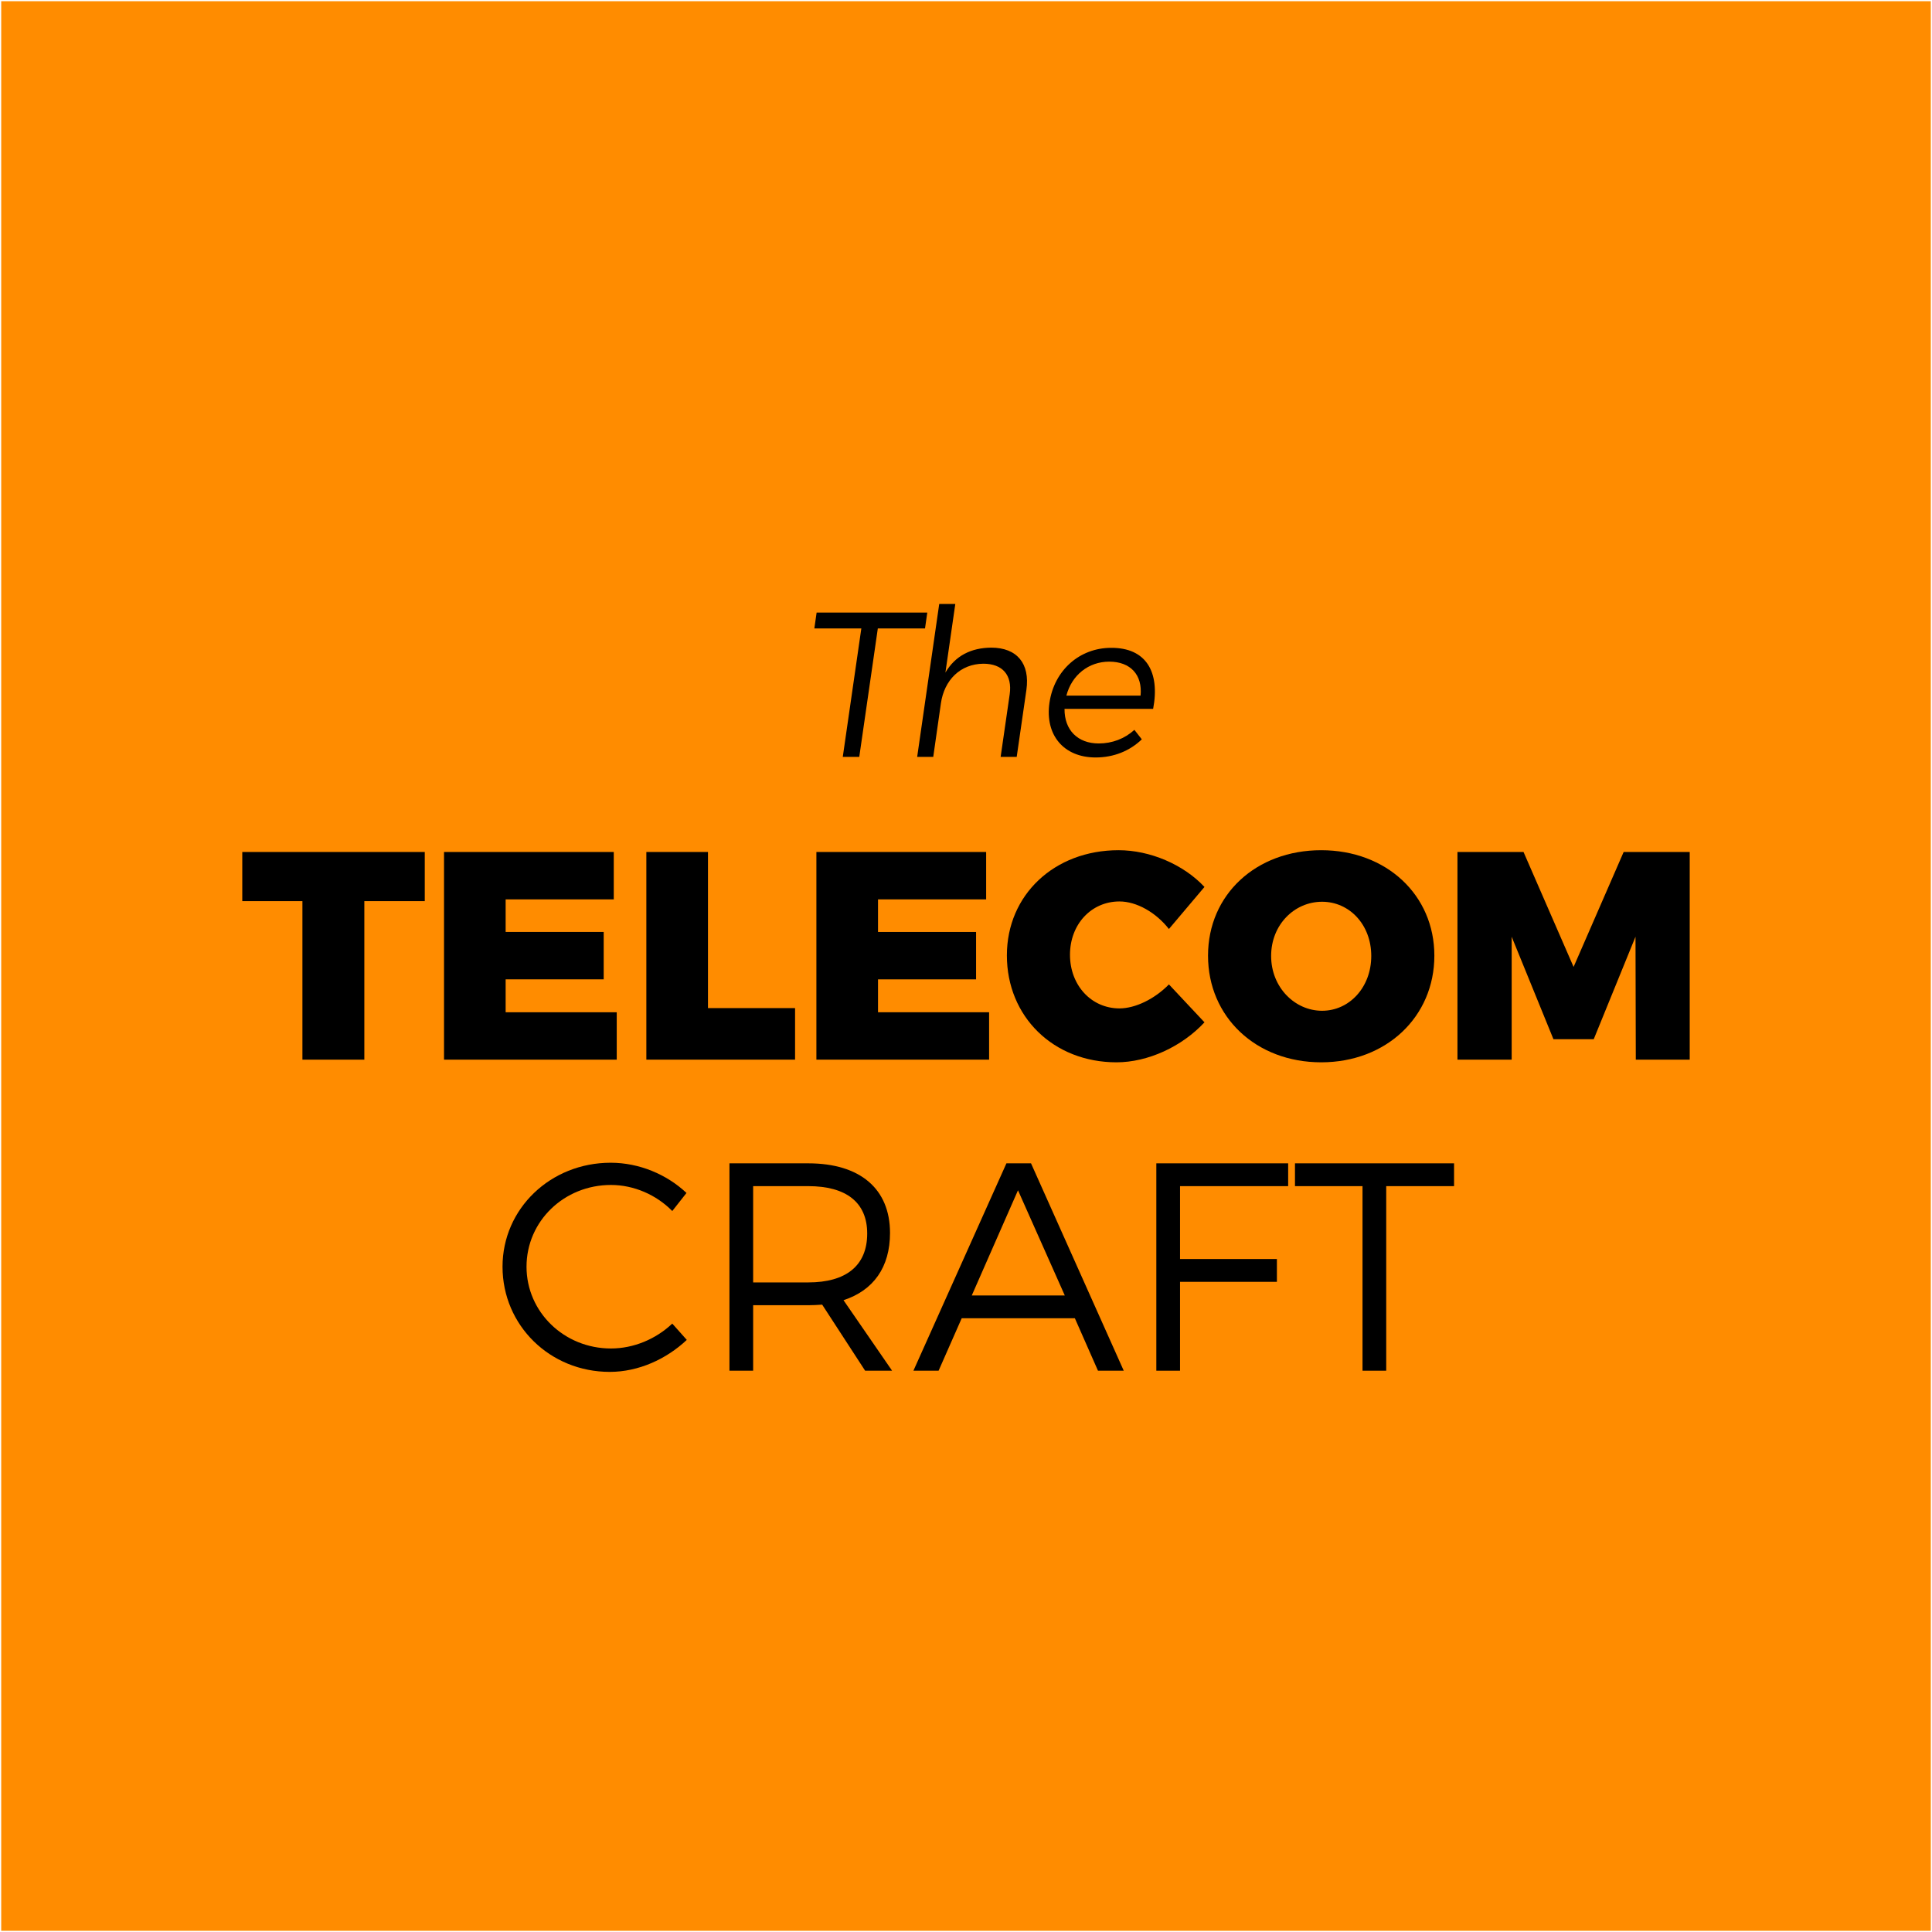
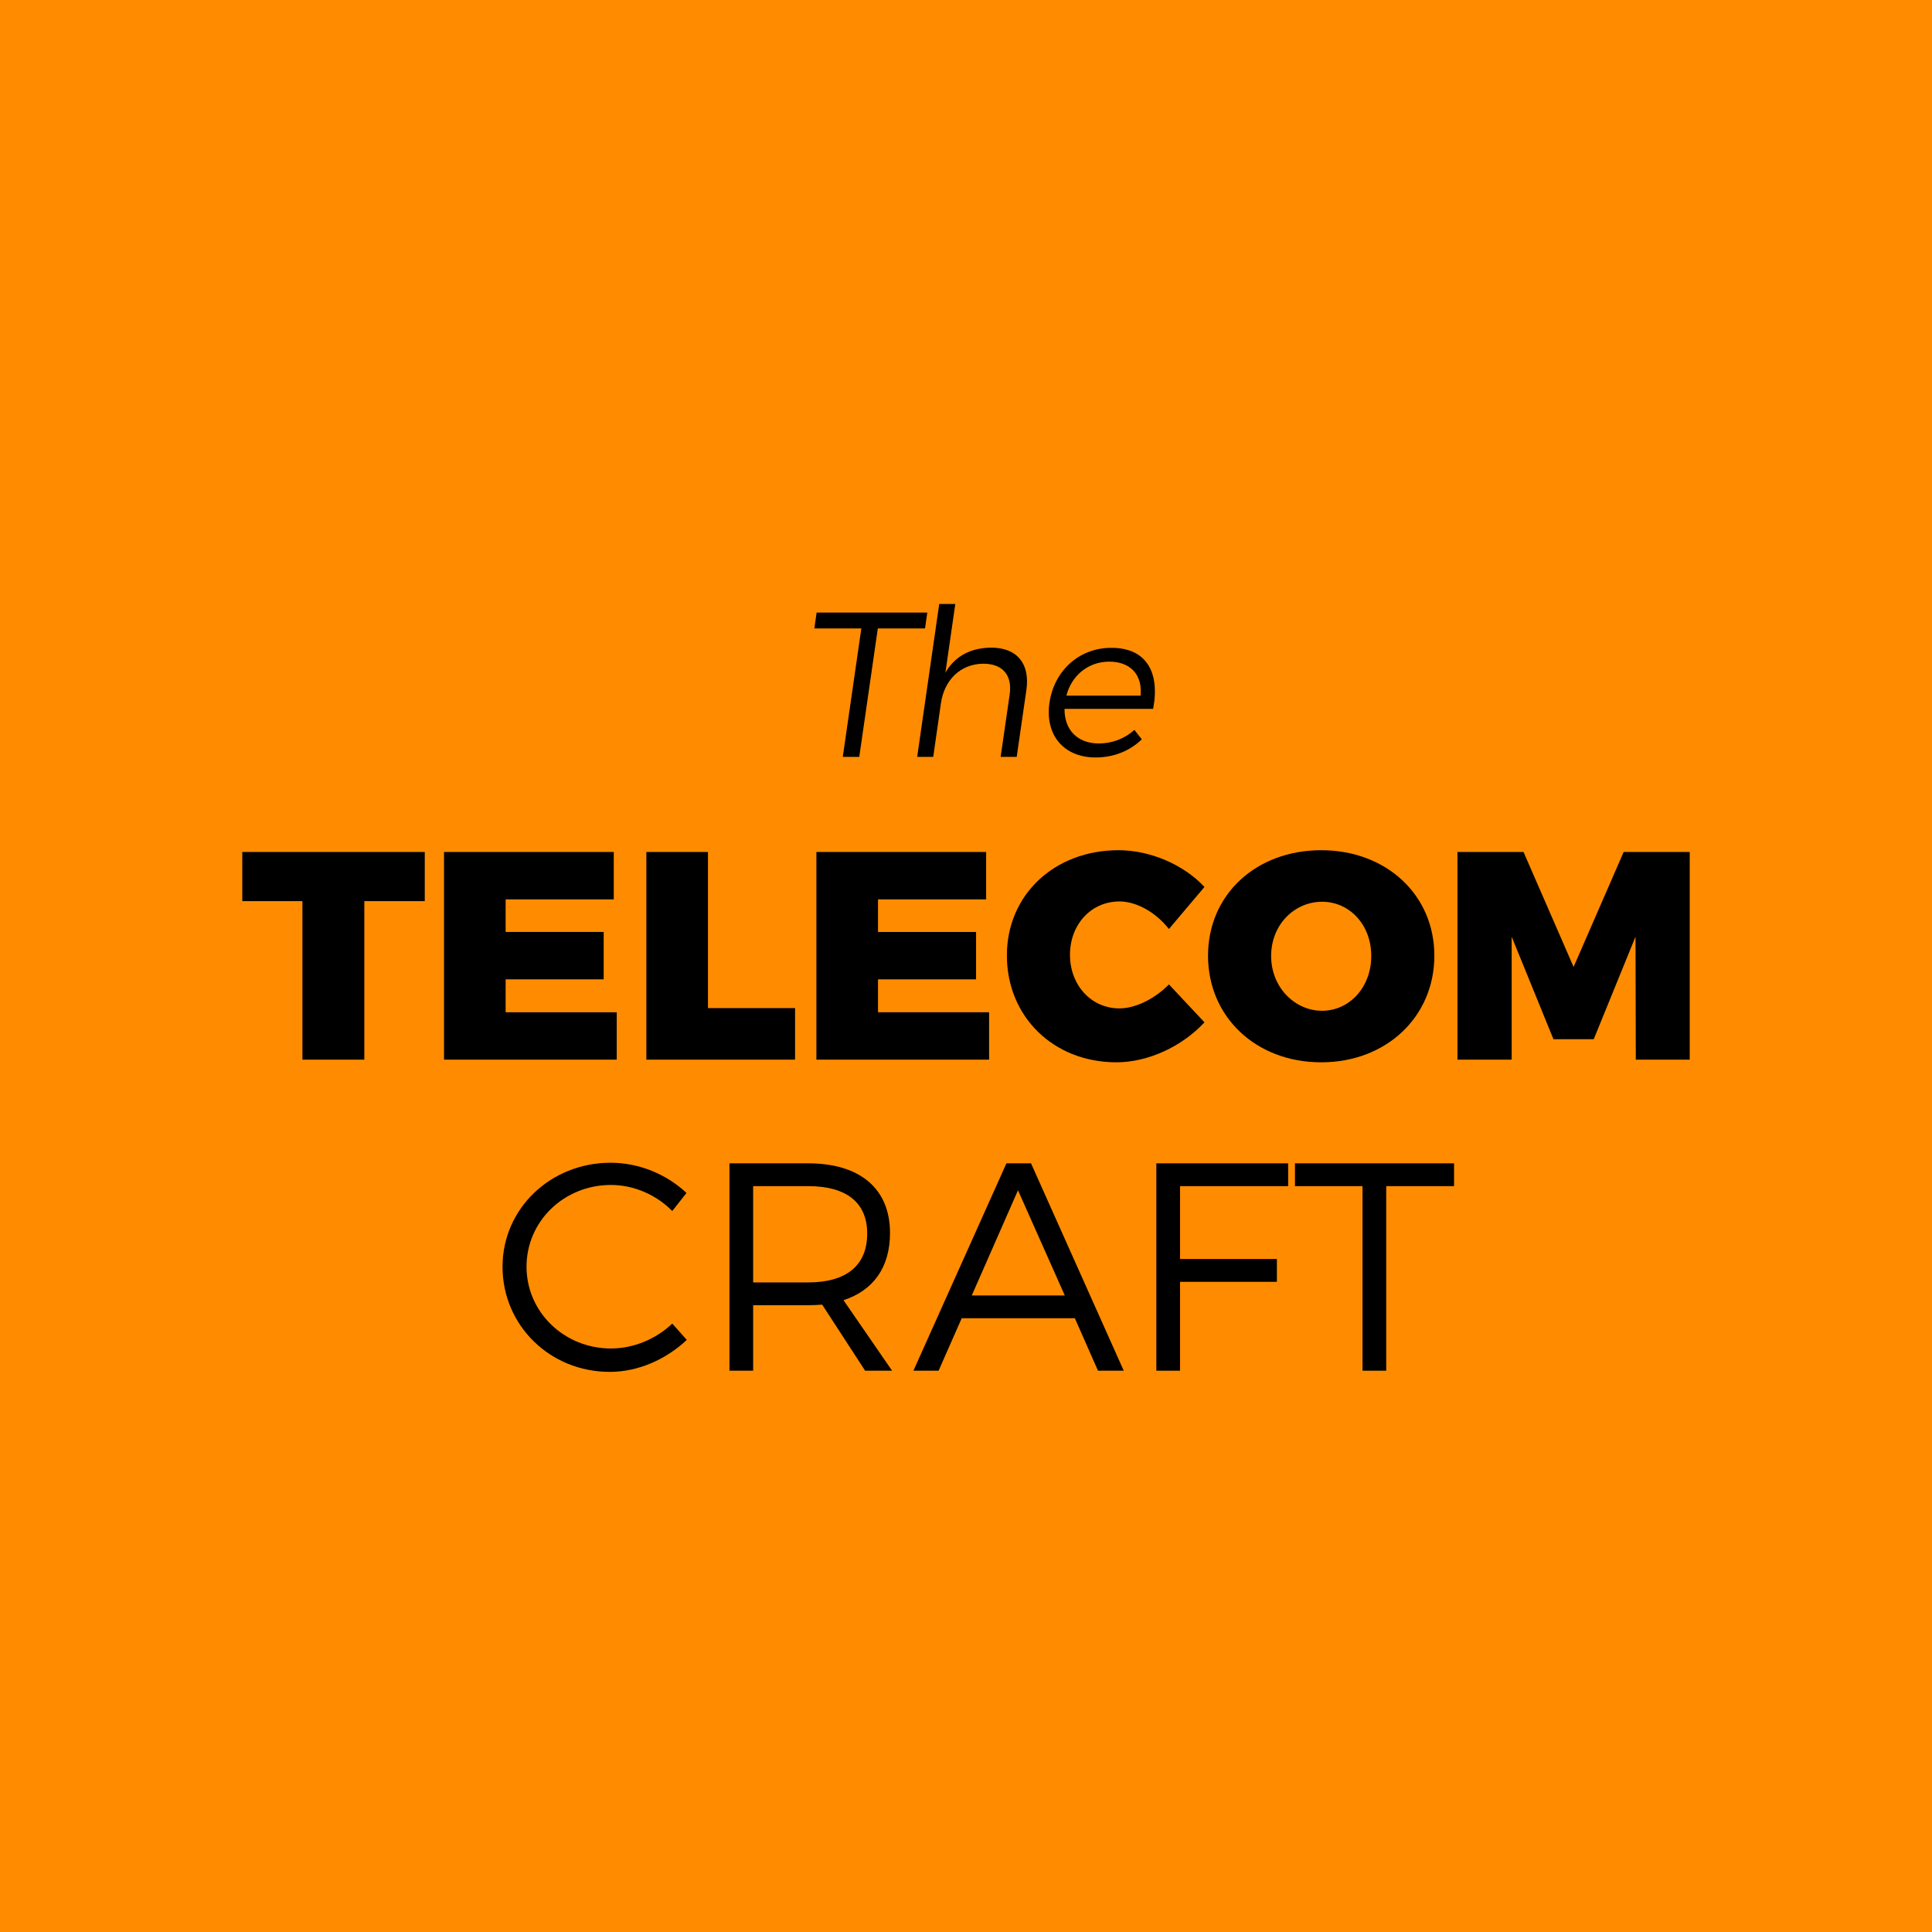
<svg xmlns="http://www.w3.org/2000/svg" id="svg1820" version="1.1" viewBox="0 0 800 800" height="800" width="800">
  <defs id="defs1814">
    <linearGradient y2="100.484" x2="347.782" y1="247.783" x1="350.022" gradientUnits="userSpaceOnUse" id="SVGID_1_" gradientTransform="matrix(0.05496058,0,0,0.05496058,39.03887,96.64265)">
      <stop id="stop937" style="stop-color:#589632" offset="0" />
      <stop id="stop939" style="stop-color:#93B023" offset="1" />
    </linearGradient>
    <linearGradient id="linearGradient902">
      <stop style="stop-color:#000000;stop-opacity:1;" offset="0" id="stop900" />
    </linearGradient>
    <linearGradient id="linearGradient2551">
      <stop id="stop2547" offset="0" style="stop-color:#808080;stop-opacity:1;" />
      <stop id="stop2549" offset="1" style="stop-color:#808080;stop-opacity:0;" />
    </linearGradient>
    <linearGradient gradientTransform="matrix(0.05496058,0,0,0.05496058,39.03887,96.64265)" id="SVGID_1_-7" gradientUnits="userSpaceOnUse" x1="350.022" y1="247.783" x2="347.782" y2="100.484">
      <stop offset="0" style="stop-color:#589632" id="stop6" />
      <stop offset="1" style="stop-color:#93B023" id="stop8" />
    </linearGradient>
    <linearGradient gradientTransform="matrix(0.05496058,0,0,0.05496058,39.03887,96.64265)" id="SVGID_2_" gradientUnits="userSpaceOnUse" x1="459.222" y1="246.123" x2="456.981" y2="98.822">
      <stop offset="0" style="stop-color:#589632" id="stop13" />
      <stop offset="1" style="stop-color:#93B023" id="stop15" />
    </linearGradient>
    <linearGradient gradientTransform="matrix(0.05496058,0,0,0.05496058,39.03887,96.64265)" id="SVGID_3_" gradientUnits="userSpaceOnUse" x1="553.507" y1="244.688" x2="551.266" y2="97.388">
      <stop offset="0" style="stop-color:#589632" id="stop20" />
      <stop offset="1" style="stop-color:#93B023" id="stop22" />
    </linearGradient>
    <linearGradient id="SVGID_4_" gradientUnits="userSpaceOnUse" x1="234.47" y1="250.034" x2="232.211" y2="101.498">
      <stop offset="0" style="stop-color:#589632" id="stop27" />
      <stop offset="1" style="stop-color:#93B023" id="stop29" />
    </linearGradient>
    <linearGradient gradientTransform="matrix(0.05496058,0,0,0.05496058,39.03887,96.64265)" id="SVGID_5_" gradientUnits="userSpaceOnUse" x1="188.753" y1="250.235" x2="186.512" y2="102.936">
      <stop offset="0" style="stop-color:#589632" id="stop36" />
      <stop offset="1" style="stop-color:#93B023" id="stop38" />
    </linearGradient>
  </defs>
  <g style="display:inline" id="layer5">
-     <rect y="0" x="0" height="800" width="800" id="rect903" style="opacity:0.997;fill:#ff8c00;fill-opacity:1;stroke:#ffffff" />
+     <rect y="0" x="0" height="800" width="800" id="rect903" style="opacity:0.997;fill:#ff8c00;fill-opacity:1;stroke:none" />
  </g>
  <g id="g13027" style="display:inline">
-     <g aria-label="The TELECOM CRAFT" id="text13021" style="font-weight:600;font-size:152.091px;line-height:0;font-family:Trueno;-inkscape-font-specification:'Trueno, Semi-Bold';text-align:center;letter-spacing:-0.03px;text-anchor:middle;opacity:0.997;stroke-width:3.802">
-       <path d="m 337.203,260.234 h 19.456 l -7.68,53.163 h 6.827 l 7.68,-53.163 h 19.541 l 0.939,-6.571 h -45.824 z" style="font-style:italic;font-weight:300;font-size:85.333px;line-height:1.1;-inkscape-font-specification:'Trueno Light Italic';letter-spacing:0px" id="path13029" />
-       <path d="m 379.784,313.397 h 6.656 l 3.157,-22.101 c 1.365,-9.643 8.021,-16.384 17.579,-16.469 7.936,0 12.032,4.693 10.923,12.629 l -3.755,25.941 h 6.656 l 4.011,-27.733 c 1.536,-10.837 -3.84,-17.493 -14.592,-17.493 -8.277,0.085 -14.848,3.328 -18.944,10.325 l 4.096,-28.416 h -6.656 z" style="font-style:italic;font-weight:300;font-size:85.333px;line-height:1.1;-inkscape-font-specification:'Trueno Light Italic';letter-spacing:0px" id="path13031" />
-       <path d="m 434.568,290.954 c -1.963,13.397 5.888,22.699 19.115,22.699 7.509,0 14.165,-2.731 19.115,-7.509 l -3.072,-3.925 c -4.011,3.669 -9.216,5.632 -14.763,5.632 -8.704,0 -14.251,-5.547 -14.165,-14.336 h 36.693 c 2.901,-15.275 -2.901,-25.344 -17.408,-25.259 -13.056,0 -23.552,9.301 -25.515,22.699 z m 6.997,-2.901 c 2.219,-8.533 9.216,-14.08 17.749,-14.08 8.789,0 13.824,5.461 12.971,14.08 z" style="font-style:italic;font-weight:300;font-size:85.333px;line-height:1.1;-inkscape-font-specification:'Trueno Light Italic';letter-spacing:0px" id="path13033" />
-       <path d="m 100.324,373.15 h 24.901 v 65.627 h 25.637 v -65.627 h 25.024 v -20.363 h -75.563 z" style="font-weight:800;font-size:122.667px;line-height:1.1;-inkscape-font-specification:'Trueno, Ultra-Bold';letter-spacing:0px" id="path13035" />
-       <path d="m 183.861,438.777 h 71.515 V 419.15 H 209.375 V 405.534 h 40.603 v -19.627 h -40.603 v -13.493 h 44.773 v -19.627 h -70.288 z" style="font-weight:800;font-size:122.667px;line-height:1.1;-inkscape-font-specification:'Trueno, Ultra-Bold';letter-spacing:0px" id="path13037" />
-       <path d="m 267.642,438.777 h 61.579 V 417.433 h -36.064 v -64.646 h -25.515 z" style="font-weight:800;font-size:122.667px;line-height:1.1;-inkscape-font-specification:'Trueno, Ultra-Bold';letter-spacing:0px" id="path13039" />
-       <path d="m 338.053,438.777 h 71.515 V 419.15 H 363.568 V 405.534 h 40.603 v -19.627 h -40.603 v -13.493 h 44.773 v -19.627 h -70.288 z" style="font-weight:800;font-size:122.667px;line-height:1.1;-inkscape-font-specification:'Trueno, Ultra-Bold';letter-spacing:0px" id="path13041" />
-       <path d="m 416.928,395.598 c 0,25.392 19.259,44.283 45.387,44.283 13.003,0 27.109,-6.501 36.432,-16.56 l -14.72,-15.701 c -5.888,6.011 -13.861,9.936 -20.485,9.936 -11.653,0 -20.485,-9.568 -20.485,-22.203 0,-12.635 8.832,-22.08 20.485,-22.08 7.115,0 15.088,4.539 20.485,11.408 L 498.747,367.262 c -8.709,-9.323 -22.571,-15.211 -35.573,-15.211 -26.619,0 -46.245,18.523 -46.245,43.547 z" style="font-weight:800;font-size:122.667px;line-height:1.1;-inkscape-font-specification:'Trueno, Ultra-Bold';letter-spacing:0px" id="path13043" />
-       <path d="m 500.219,395.721 c 0,25.392 19.872,44.16 46.859,44.16 26.987,0 46.859,-18.891 46.859,-44.16 0,-25.147 -19.872,-43.669 -46.859,-43.669 -26.987,0 -46.859,18.4 -46.859,43.669 z m 26.128,0.123 c 0,-13.003 9.691,-22.448 21.099,-22.448 11.285,0 20.363,9.445 20.363,22.448 0,13.003 -9.077,22.693 -20.363,22.693 -11.285,0 -21.099,-9.691 -21.099,-22.693 z" style="font-weight:800;font-size:122.667px;line-height:1.1;-inkscape-font-specification:'Trueno, Ultra-Bold';letter-spacing:0px" id="path13045" />
-       <path d="m 603.505,438.777 h 22.448 v -50.907 l 17.296,42.443 h 16.683 l 17.296,-42.443 0.123,50.907 h 22.325 v -85.99 h -27.355 l -20.731,47.595 -20.731,-47.595 h -27.355 z" style="font-weight:800;font-size:122.667px;line-height:1.1;-inkscape-font-specification:'Trueno, Ultra-Bold';letter-spacing:0px" id="path13047" />
-       <path d="m 208.087,524.521 c 0,24.288 19.627,43.547 44.405,43.547 11.899,0 23.429,-5.275 31.893,-13.248 l -6.011,-6.747 c -6.747,6.379 -15.947,10.304 -25.392,10.304 -19.381,0 -34.96,-15.088 -34.96,-33.856 0,-18.891 15.579,-33.856 34.96,-33.856 9.445,0 18.768,4.048 25.392,10.795 l 5.888,-7.483 c -8.219,-7.728 -19.627,-12.512 -31.403,-12.512 -24.901,0 -44.773,19.013 -44.773,43.056 z" style="font-weight:300;font-size:122.667px;line-height:1;-inkscape-font-specification:'Trueno, Light';letter-spacing:0px" id="path13049" />
-       <path d="m 302.05,567.577 h 9.813 v -27.109 h 22.816 c 1.963,0 3.925,-0.123 5.765,-0.245 l 17.787,27.355 h 11.163 l -20.117,-29.195 c 12.389,-4.048 19.259,-13.616 19.259,-27.845 0,-18.277 -12.389,-28.827 -33.856,-28.827 h -32.629 z m 9.813,-36.555 v -39.867 h 22.816 c 15.579,0 24.411,6.624 24.411,19.627 0,13.371 -8.832,20.24 -24.411,20.24 z" style="font-weight:300;font-size:122.667px;line-height:1;-inkscape-font-specification:'Trueno, Light';letter-spacing:0px" id="path13051" />
-       <path d="m 378.226,567.577 h 10.427 l 9.568,-21.712 H 445.08 l 9.568,21.712 h 10.672 l -38.395,-85.867 h -10.181 z m 24.165,-31.157 19.136,-43.547 19.381,43.547 z" style="font-weight:300;font-size:122.667px;line-height:1;-inkscape-font-specification:'Trueno, Light';letter-spacing:0px" id="path13053" />
-       <path d="m 478.813,567.577 h 9.813 v -36.8 h 40.112 v -9.445 h -40.112 v -30.176 h 44.773 v -9.445 h -54.587 z" style="font-weight:300;font-size:122.667px;line-height:1;-inkscape-font-specification:'Trueno, Light';letter-spacing:0px" id="path13055" />
-       <path d="m 536.222,491.156 h 27.968 v 76.422 h 9.813 v -76.422 h 28.091 v -9.445 H 536.222 Z" style="font-weight:300;font-size:122.667px;line-height:1;-inkscape-font-specification:'Trueno, Light';letter-spacing:0px" id="path13057" />
+     <g aria-label="The TELECOM CRAFT" id="text13021" style="font-weight:600;font-size:152.091px;line-height:0;font-family:Trueno;-inkscape-font-specification:'Trueno, Semi-Bold';text-align:center;letter-spacing:-0.03px;text-anchor:middle;opacity:0.997;stroke-width:3.802;stroke:none">
+       <path d="m 337.203,260.234 h 19.456 l -7.68,53.163 h 6.827 l 7.68,-53.163 h 19.541 l 0.939,-6.571 h -45.824 z" style="font-style:italic;font-weight:300;font-size:85.333px;line-height:1.1;-inkscape-font-specification:'Trueno Light Italic';letter-spacing:0px;stroke:none" id="path13029" />
+       <path d="m 379.784,313.397 h 6.656 l 3.157,-22.101 c 1.365,-9.643 8.021,-16.384 17.579,-16.469 7.936,0 12.032,4.693 10.923,12.629 l -3.755,25.941 h 6.656 l 4.011,-27.733 c 1.536,-10.837 -3.84,-17.493 -14.592,-17.493 -8.277,0.085 -14.848,3.328 -18.944,10.325 l 4.096,-28.416 h -6.656 z" style="font-style:italic;font-weight:300;font-size:85.333px;line-height:1.1;-inkscape-font-specification:'Trueno Light Italic';letter-spacing:0px;stroke:none" id="path13031" />
+       <path d="m 434.568,290.954 c -1.963,13.397 5.888,22.699 19.115,22.699 7.509,0 14.165,-2.731 19.115,-7.509 l -3.072,-3.925 c -4.011,3.669 -9.216,5.632 -14.763,5.632 -8.704,0 -14.251,-5.547 -14.165,-14.336 h 36.693 c 2.901,-15.275 -2.901,-25.344 -17.408,-25.259 -13.056,0 -23.552,9.301 -25.515,22.699 z m 6.997,-2.901 c 2.219,-8.533 9.216,-14.08 17.749,-14.08 8.789,0 13.824,5.461 12.971,14.08 z" style="font-style:italic;font-weight:300;font-size:85.333px;line-height:1.1;-inkscape-font-specification:'Trueno Light Italic';letter-spacing:0px;stroke:none" id="path13033" />
+       <path d="m 100.324,373.15 h 24.901 v 65.627 h 25.637 v -65.627 h 25.024 v -20.363 h -75.563 z" style="font-weight:800;font-size:122.667px;line-height:1.1;-inkscape-font-specification:'Trueno, Ultra-Bold';letter-spacing:0px;stroke:none" id="path13035" />
+       <path d="m 183.861,438.777 h 71.515 V 419.15 H 209.375 V 405.534 h 40.603 v -19.627 h -40.603 v -13.493 h 44.773 v -19.627 h -70.288 z" style="font-weight:800;font-size:122.667px;line-height:1.1;-inkscape-font-specification:'Trueno, Ultra-Bold';letter-spacing:0px;stroke:none" id="path13037" />
+       <path d="m 267.642,438.777 h 61.579 V 417.433 h -36.064 v -64.646 h -25.515 z" style="font-weight:800;font-size:122.667px;line-height:1.1;-inkscape-font-specification:'Trueno, Ultra-Bold';letter-spacing:0px;stroke:none" id="path13039" />
+       <path d="m 338.053,438.777 h 71.515 V 419.15 H 363.568 V 405.534 h 40.603 v -19.627 h -40.603 v -13.493 h 44.773 v -19.627 h -70.288 z" style="font-weight:800;font-size:122.667px;line-height:1.1;-inkscape-font-specification:'Trueno, Ultra-Bold';letter-spacing:0px;stroke:none" id="path13041" />
+       <path d="m 416.928,395.598 c 0,25.392 19.259,44.283 45.387,44.283 13.003,0 27.109,-6.501 36.432,-16.56 l -14.72,-15.701 c -5.888,6.011 -13.861,9.936 -20.485,9.936 -11.653,0 -20.485,-9.568 -20.485,-22.203 0,-12.635 8.832,-22.08 20.485,-22.08 7.115,0 15.088,4.539 20.485,11.408 L 498.747,367.262 c -8.709,-9.323 -22.571,-15.211 -35.573,-15.211 -26.619,0 -46.245,18.523 -46.245,43.547 z" style="font-weight:800;font-size:122.667px;line-height:1.1;-inkscape-font-specification:'Trueno, Ultra-Bold';letter-spacing:0px;stroke:none" id="path13043" />
+       <path d="m 500.219,395.721 c 0,25.392 19.872,44.16 46.859,44.16 26.987,0 46.859,-18.891 46.859,-44.16 0,-25.147 -19.872,-43.669 -46.859,-43.669 -26.987,0 -46.859,18.4 -46.859,43.669 z m 26.128,0.123 c 0,-13.003 9.691,-22.448 21.099,-22.448 11.285,0 20.363,9.445 20.363,22.448 0,13.003 -9.077,22.693 -20.363,22.693 -11.285,0 -21.099,-9.691 -21.099,-22.693 z" style="font-weight:800;font-size:122.667px;line-height:1.1;-inkscape-font-specification:'Trueno, Ultra-Bold';letter-spacing:0px;stroke:none" id="path13045" />
+       <path d="m 603.505,438.777 h 22.448 v -50.907 l 17.296,42.443 h 16.683 l 17.296,-42.443 0.123,50.907 h 22.325 v -85.99 h -27.355 l -20.731,47.595 -20.731,-47.595 h -27.355 z" style="font-weight:800;font-size:122.667px;line-height:1.1;-inkscape-font-specification:'Trueno, Ultra-Bold';letter-spacing:0px;stroke:none" id="path13047" />
+       <path d="m 208.087,524.521 c 0,24.288 19.627,43.547 44.405,43.547 11.899,0 23.429,-5.275 31.893,-13.248 l -6.011,-6.747 c -6.747,6.379 -15.947,10.304 -25.392,10.304 -19.381,0 -34.96,-15.088 -34.96,-33.856 0,-18.891 15.579,-33.856 34.96,-33.856 9.445,0 18.768,4.048 25.392,10.795 l 5.888,-7.483 c -8.219,-7.728 -19.627,-12.512 -31.403,-12.512 -24.901,0 -44.773,19.013 -44.773,43.056 z" style="font-weight:300;font-size:122.667px;line-height:1;-inkscape-font-specification:'Trueno, Light';letter-spacing:0px;stroke:none" id="path13049" />
+       <path d="m 302.05,567.577 h 9.813 v -27.109 h 22.816 c 1.963,0 3.925,-0.123 5.765,-0.245 l 17.787,27.355 h 11.163 l -20.117,-29.195 c 12.389,-4.048 19.259,-13.616 19.259,-27.845 0,-18.277 -12.389,-28.827 -33.856,-28.827 h -32.629 z m 9.813,-36.555 v -39.867 h 22.816 c 15.579,0 24.411,6.624 24.411,19.627 0,13.371 -8.832,20.24 -24.411,20.24 z" style="font-weight:300;font-size:122.667px;line-height:1;-inkscape-font-specification:'Trueno, Light';letter-spacing:0px;stroke:none" id="path13051" />
+       <path d="m 378.226,567.577 h 10.427 l 9.568,-21.712 H 445.08 l 9.568,21.712 h 10.672 l -38.395,-85.867 h -10.181 z m 24.165,-31.157 19.136,-43.547 19.381,43.547 z" style="font-weight:300;font-size:122.667px;line-height:1;-inkscape-font-specification:'Trueno, Light';letter-spacing:0px;stroke:none" id="path13053" />
+       <path d="m 478.813,567.577 h 9.813 v -36.8 h 40.112 v -9.445 h -40.112 v -30.176 h 44.773 v -9.445 h -54.587 z" style="font-weight:300;font-size:122.667px;line-height:1;-inkscape-font-specification:'Trueno, Light';letter-spacing:0px;stroke:none" id="path13055" />
+       <path d="m 536.222,491.156 h 27.968 v 76.422 h 9.813 v -76.422 h 28.091 v -9.445 H 536.222 Z" style="font-weight:300;font-size:122.667px;line-height:1;-inkscape-font-specification:'Trueno, Light';letter-spacing:0px;stroke:none" id="path13057" />
    </g>
  </g>
</svg>
